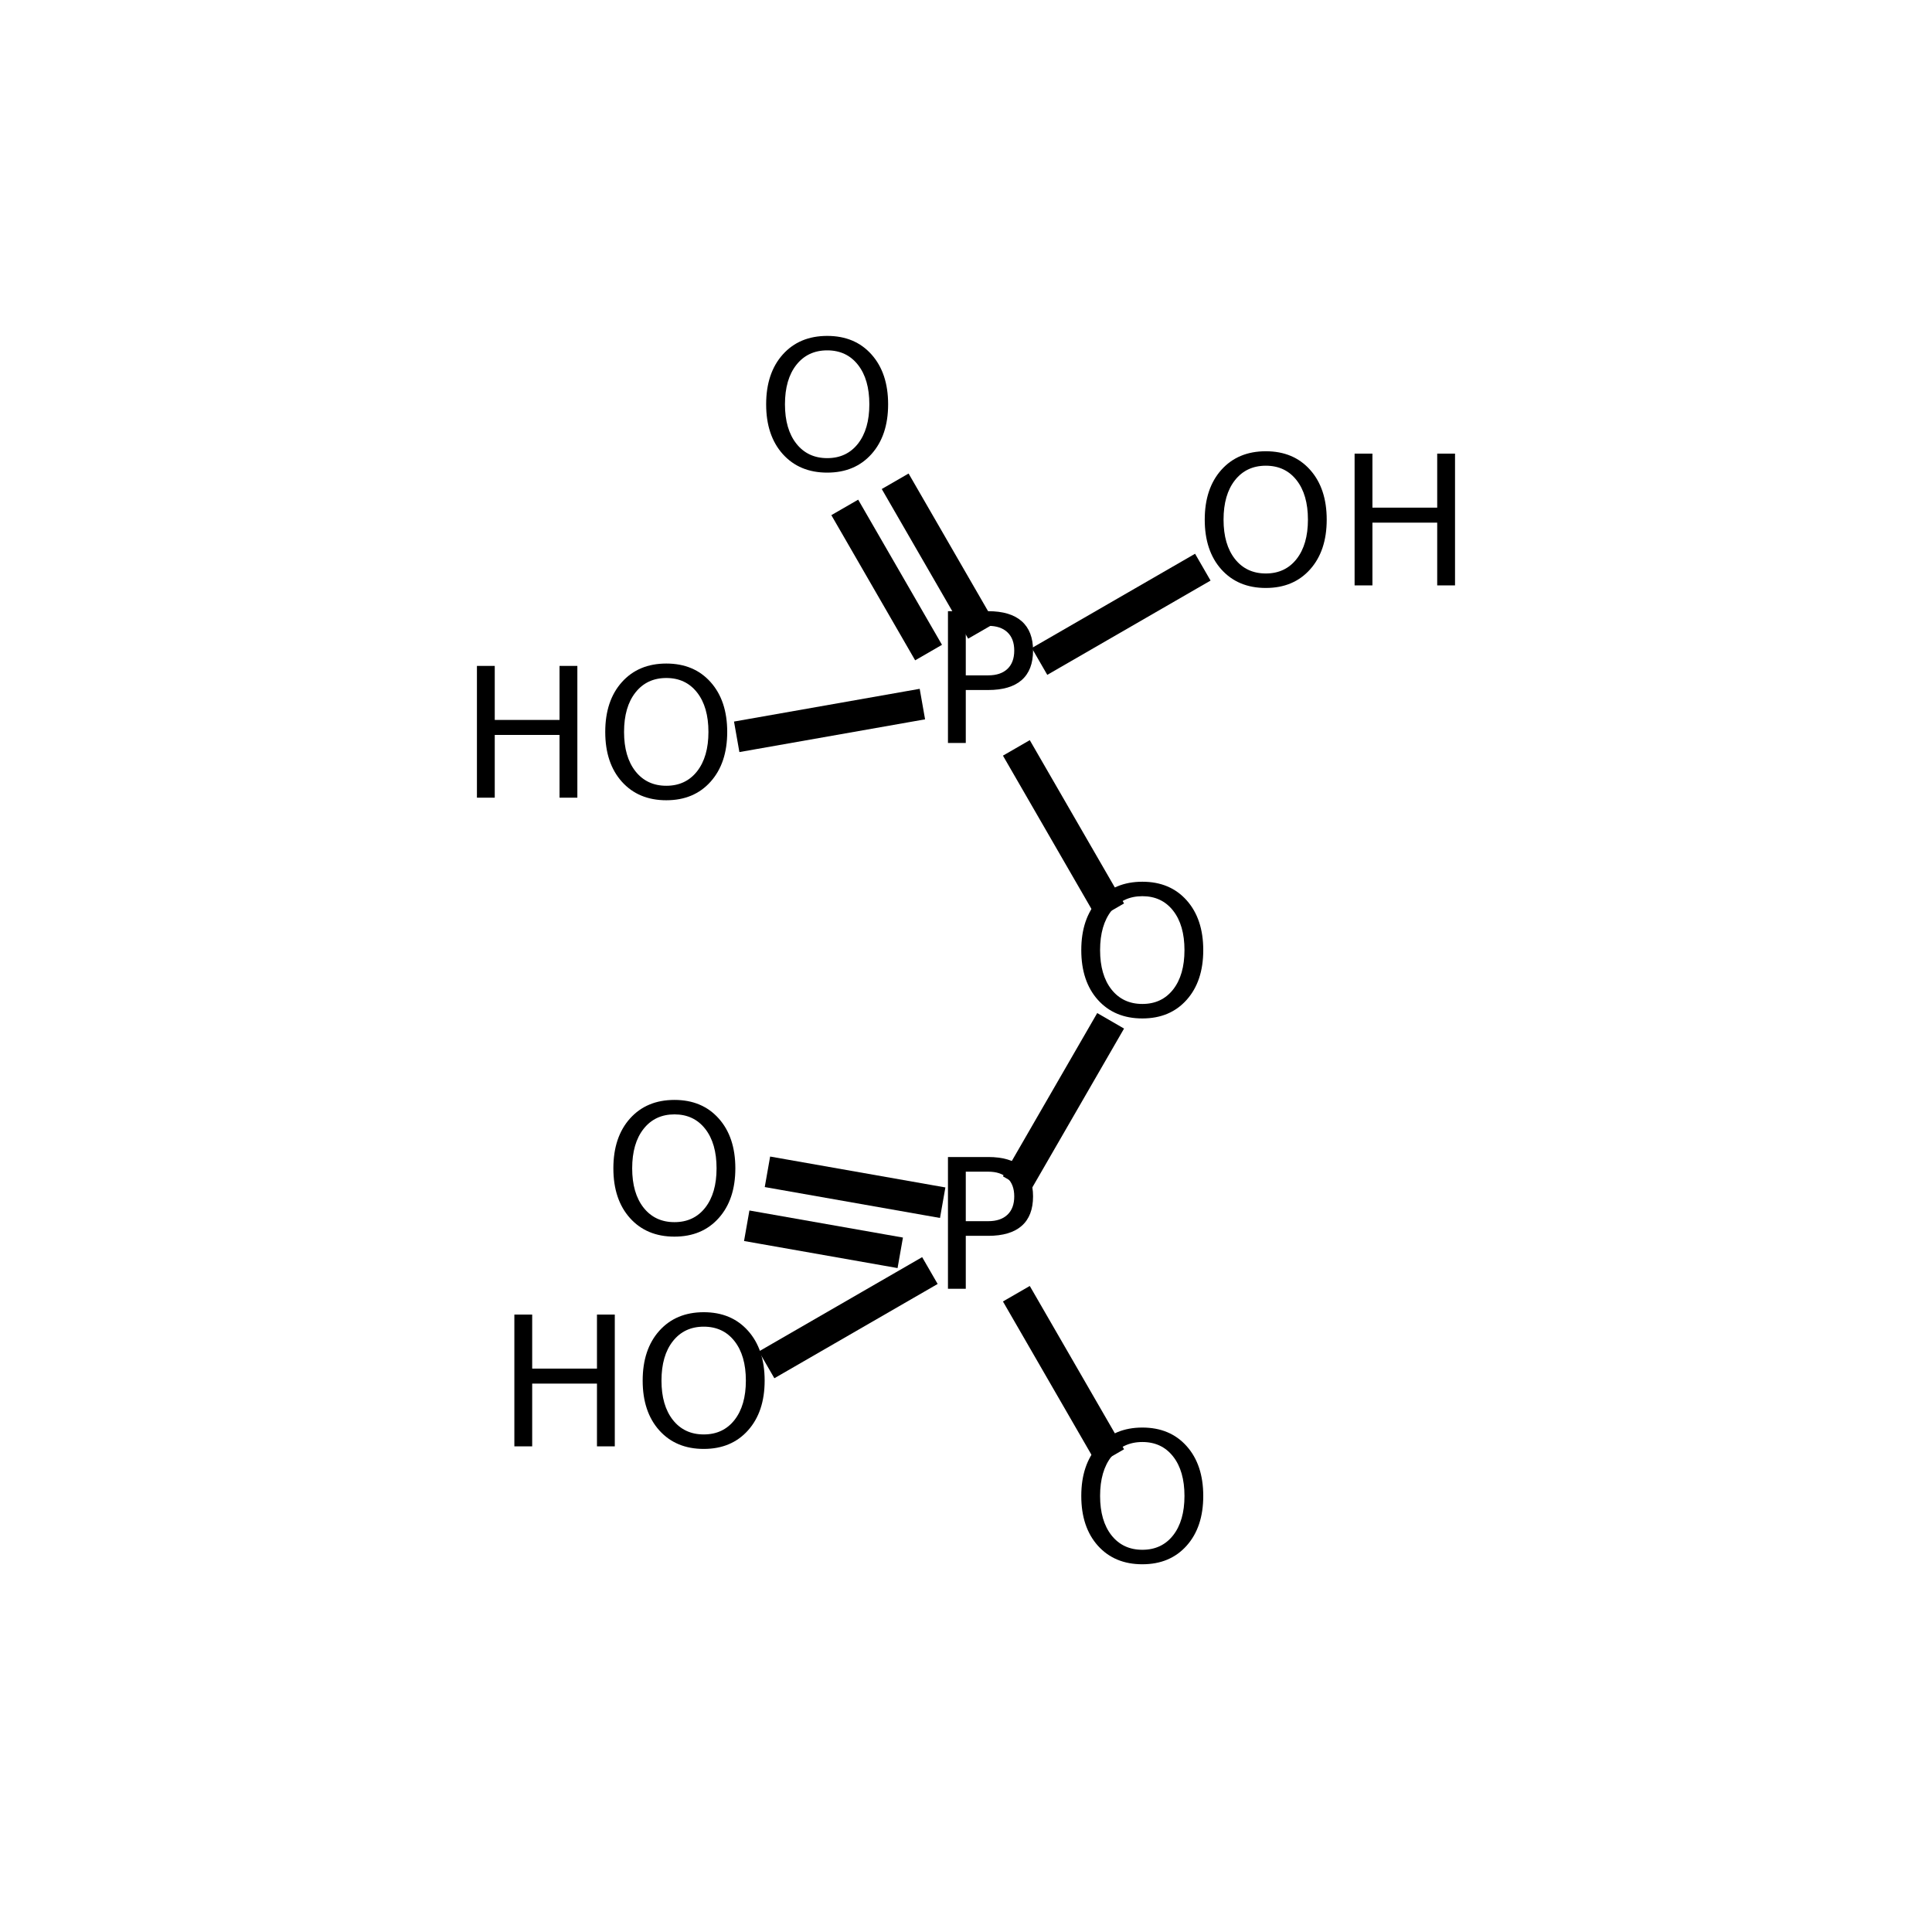
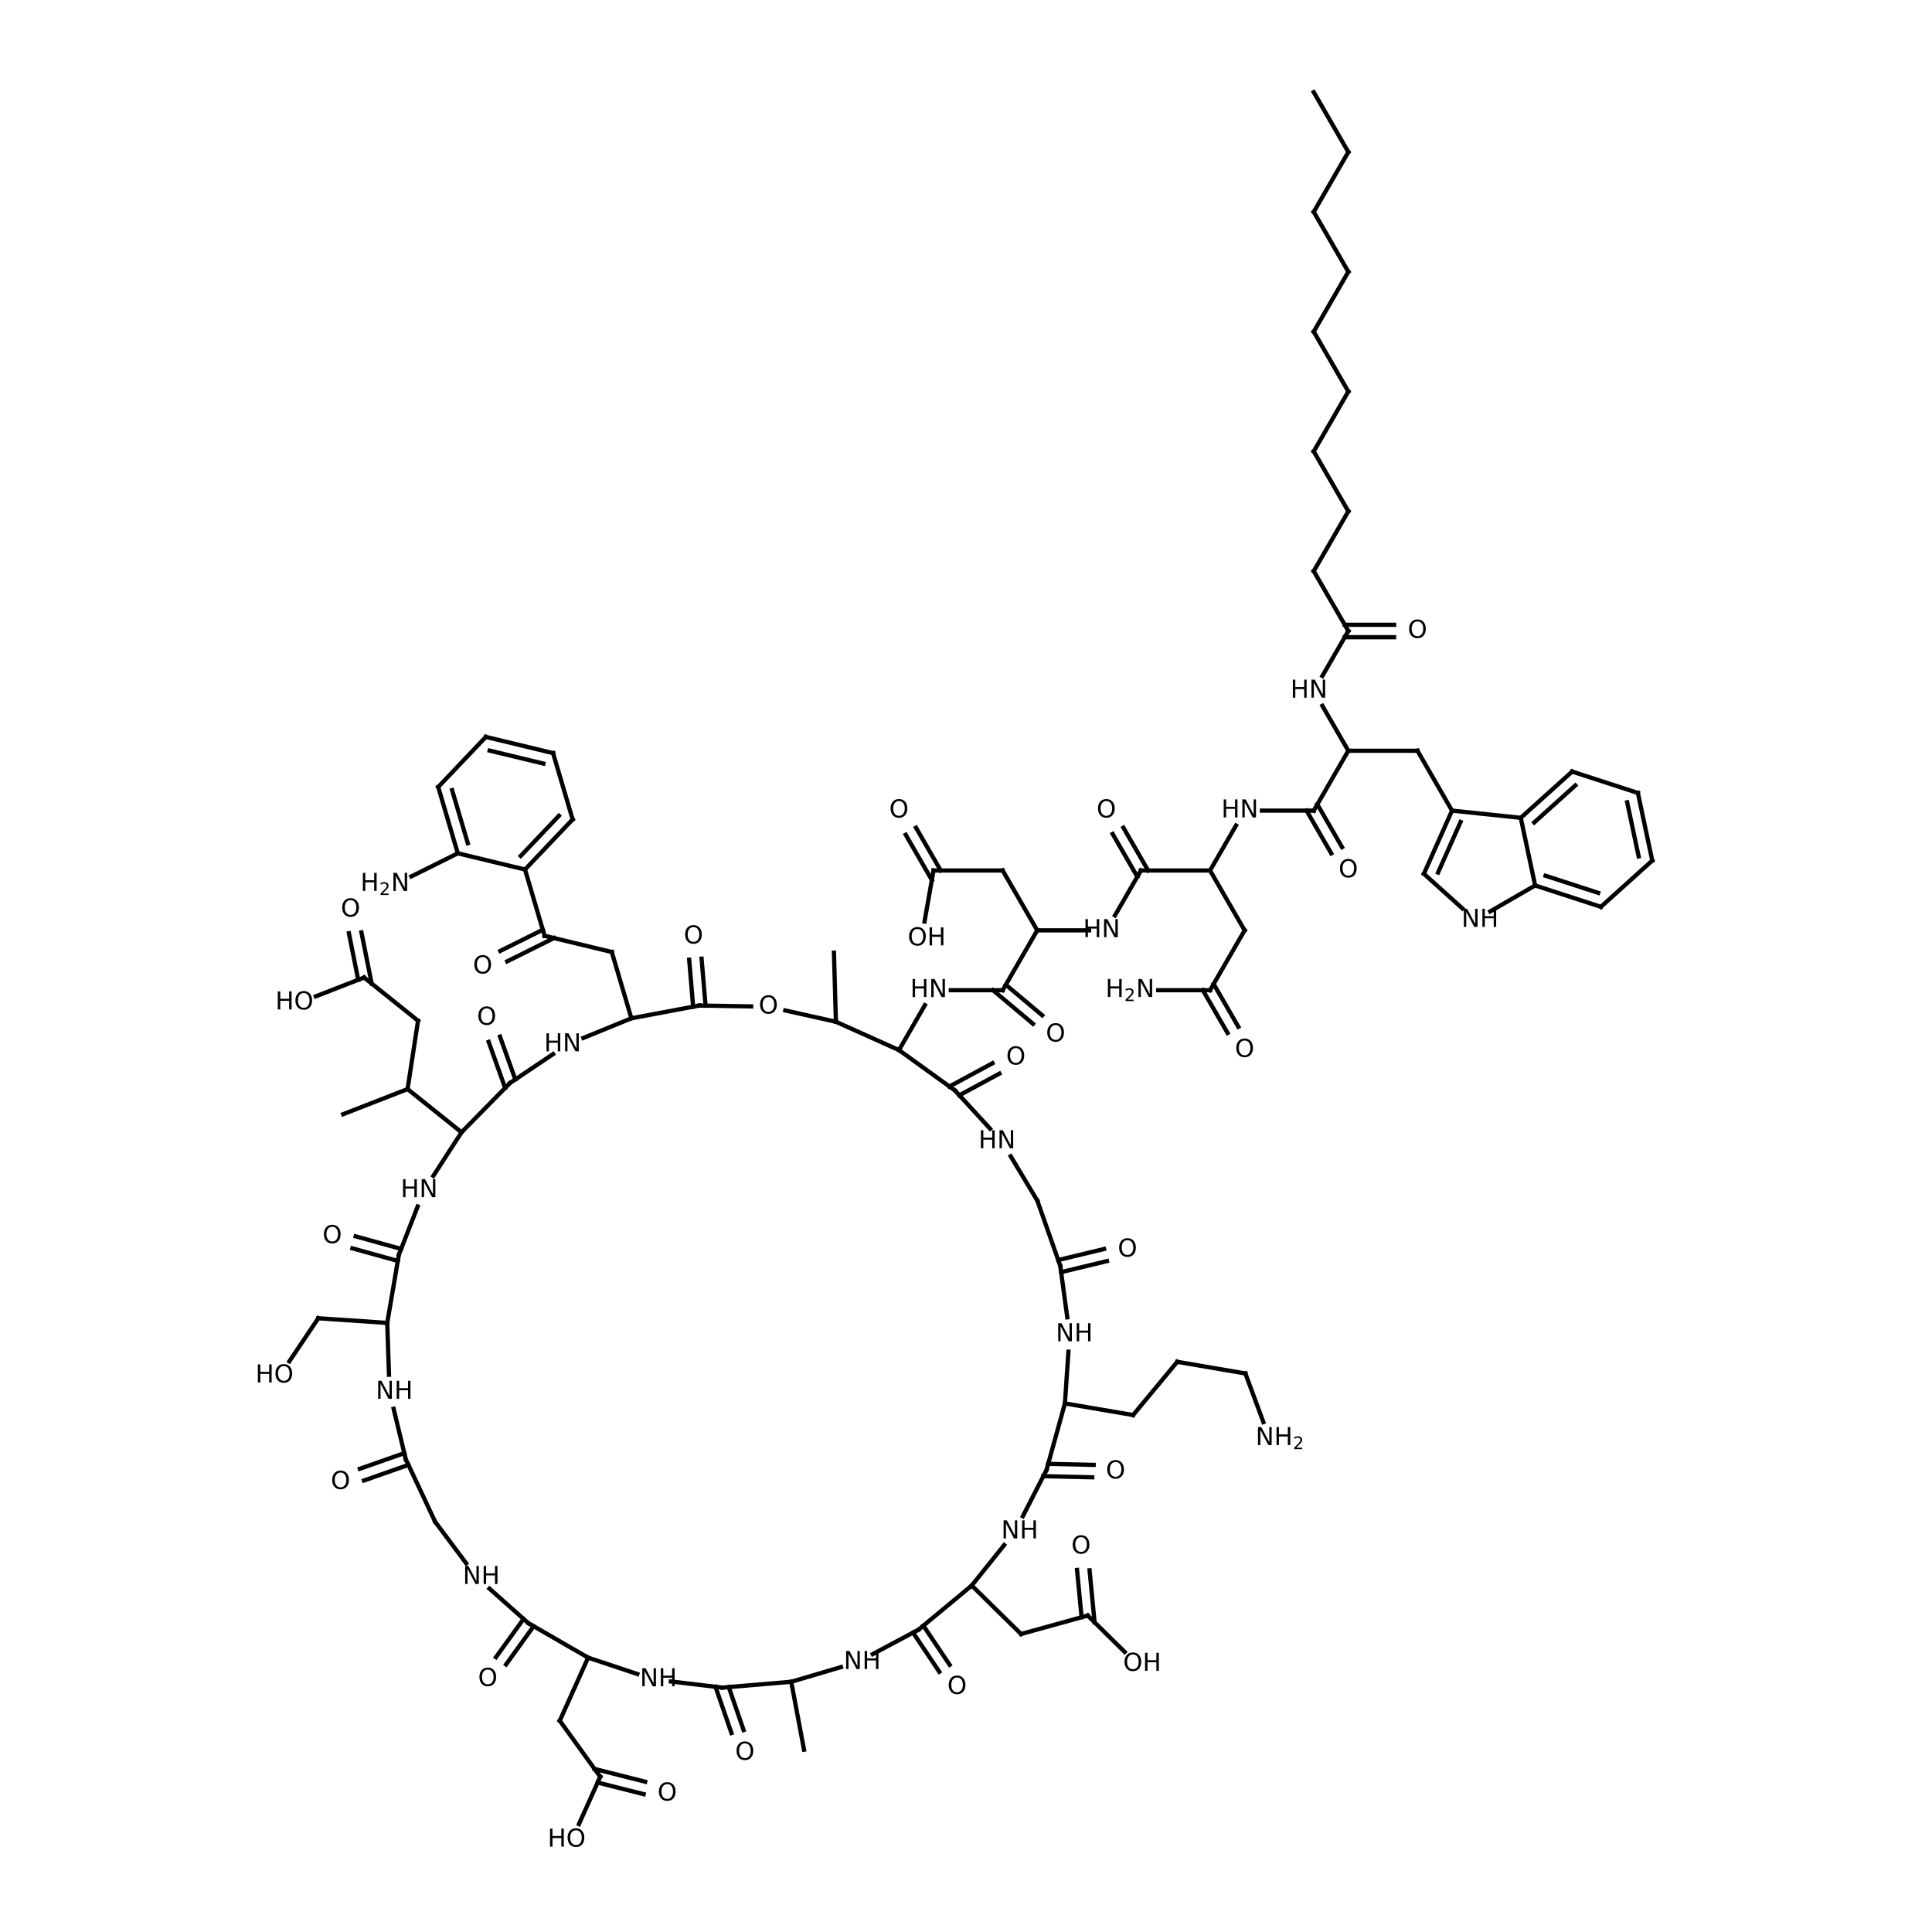
<svg xmlns="http://www.w3.org/2000/svg" xmlns:xlink="http://www.w3.org/1999/xlink" height="720pt" version="1.1" viewBox="0 0 720 720" width="720pt">
  <defs>
    <style type="text/css">
*{stroke-linecap:butt;stroke-linejoin:round;}
  </style>
  </defs>
  <g id="figure_1">
    <g id="patch_1">
      <path d="M 0 720  L 720 720  L 720 0  L 0 0  z " style="fill:#ffffff;" />
    </g>
    <g id="axes_1">
      <g id="line2d_1">
-         <path clip-path="url(#pc3834c547e)" d="M 381.655 487.133  L 411.015 537.986  " style="fill:none;stroke:#000000;stroke-linecap:square;stroke-width:11.547;" />
+         <path clip-path="url(#p58aaac315d)" d="M 489.596 34.351  L 502.478 56.663  " style="fill:none;stroke:#000000;stroke-linecap:square;stroke-width:1.582;" />
      </g>
      <g id="line2d_2">
-         <path clip-path="url(#pc3834c547e)" d="M 283.97 457.803  L 329.813 465.886  " style="fill:none;stroke:#000000;stroke-linecap:square;stroke-width:11.547;" />
+         <path clip-path="url(#p58aaac315d)" d="M 489.596 78.975  L 502.478 56.663  " style="fill:none;stroke:#000000;stroke-linecap:square;stroke-width:1.582;" />
      </g>
      <g id="line2d_3">
-         <path clip-path="url(#pc3834c547e)" d="M 291.69 437.699  L 345.629 447.21  " style="fill:none;stroke:#000000;stroke-linecap:square;stroke-width:11.547;" />
+         <path clip-path="url(#p58aaac315d)" d="M 489.596 78.975  L 502.478 101.286  " style="fill:none;stroke:#000000;stroke-linecap:square;stroke-width:1.582;" />
      </g>
      <g id="line2d_4">
-         <path clip-path="url(#pc3834c547e)" d="M 290.695 505.747  L 341.548 476.386  " style="fill:none;stroke:#000000;stroke-linecap:square;stroke-width:11.547;" />
+         <path clip-path="url(#p58aaac315d)" d="M 489.596 123.598  L 502.478 101.286  " style="fill:none;stroke:#000000;stroke-linecap:square;stroke-width:1.582;" />
      </g>
      <g id="line2d_5">
-         <path clip-path="url(#pc3834c547e)" d="M 381.655 436.28  L 411.015 385.427  " style="fill:none;stroke:#000000;stroke-linecap:square;stroke-width:11.547;" />
+         <path clip-path="url(#p58aaac315d)" d="M 489.596 123.598  L 502.478 145.91  " style="fill:none;stroke:#000000;stroke-linecap:square;stroke-width:1.582;" />
      </g>
      <g id="line2d_6">
-         <path clip-path="url(#pc3834c547e)" d="M 381.655 283.72  L 411.015 334.573  " style="fill:none;stroke:#000000;stroke-linecap:square;stroke-width:11.547;" />
+         <path clip-path="url(#p58aaac315d)" d="M 489.596 168.221  L 502.478 145.91  " style="fill:none;stroke:#000000;stroke-linecap:square;stroke-width:1.582;" />
      </g>
      <g id="line2d_7">
-         <path clip-path="url(#pc3834c547e)" d="M 317.704 194.094  L 343.167 238.196  " style="fill:none;stroke:#000000;stroke-linecap:square;stroke-width:11.547;" />
+         <path clip-path="url(#p58aaac315d)" d="M 489.596 168.221  L 502.478 190.533  " style="fill:none;stroke:#000000;stroke-linecap:square;stroke-width:1.582;" />
      </g>
      <g id="line2d_8">
-         <path clip-path="url(#pc3834c547e)" d="M 336.492 184.357  L 362.916 230.125  " style="fill:none;stroke:#000000;stroke-linecap:square;stroke-width:11.547;" />
+         <path clip-path="url(#p58aaac315d)" d="M 489.596 212.845  L 502.478 190.533  " style="fill:none;stroke:#000000;stroke-linecap:square;stroke-width:1.582;" />
      </g>
      <g id="line2d_9">
-         <path clip-path="url(#pc3834c547e)" d="M 280.233 273.589  L 338.061 263.392  " style="fill:none;stroke:#000000;stroke-linecap:square;stroke-width:11.547;" />
+         <path clip-path="url(#p58aaac315d)" d="M 489.596 212.845  L 502.478 235.156  " style="fill:none;stroke:#000000;stroke-linecap:square;stroke-width:1.582;" />
      </g>
      <g id="line2d_10">
-         <path clip-path="url(#pc3834c547e)" d="M 392.402 243.614  L 443.255 214.253  " style="fill:none;stroke:#000000;stroke-linecap:square;stroke-width:11.547;" />
+         <path clip-path="url(#p58aaac315d)" d="M 501.139 237.475  L 519.534 237.475  " style="fill:none;stroke:#000000;stroke-linecap:square;stroke-width:1.582;" />
+       </g>
+       <g id="line2d_11">
+         <path clip-path="url(#p58aaac315d)" d="M 501.139 232.838  L 519.534 232.838  " style="fill:none;stroke:#000000;stroke-linecap:square;stroke-width:1.582;" />
+       </g>
+       <g id="line2d_12">
+         <path clip-path="url(#p58aaac315d)" d="M 492.817 251.89  L 502.478 235.156  " style="fill:none;stroke:#000000;stroke-linecap:square;stroke-width:1.582;" />
+       </g>
+       <g id="line2d_13">
+         <path clip-path="url(#p58aaac315d)" d="M 492.817 263.046  L 502.478 279.78  " style="fill:none;stroke:#000000;stroke-linecap:square;stroke-width:1.582;" />
+       </g>
+       <g id="line2d_14">
+         <path clip-path="url(#p58aaac315d)" d="M 502.478 279.78  L 528.241 279.78  " style="fill:none;stroke:#000000;stroke-linecap:square;stroke-width:1.582;" />
+       </g>
+       <g id="line2d_15">
+         <path clip-path="url(#p58aaac315d)" d="M 528.241 279.78  L 541.123 302.092  " style="fill:none;stroke:#000000;stroke-linecap:square;stroke-width:1.582;" />
+       </g>
+       <g id="line2d_16">
+         <path clip-path="url(#p58aaac315d)" d="M 530.644 325.628  L 541.123 302.092  " style="fill:none;stroke:#000000;stroke-linecap:square;stroke-width:1.582;" />
+       </g>
+       <g id="line2d_17">
+         <path clip-path="url(#p58aaac315d)" d="M 535.928 325.16  L 544.312 306.331  " style="fill:none;stroke:#000000;stroke-linecap:square;stroke-width:1.582;" />
+       </g>
+       <g id="line2d_18">
+         <path clip-path="url(#p58aaac315d)" d="M 530.644 325.628  L 545.004 338.557  " style="fill:none;stroke:#000000;stroke-linecap:square;stroke-width:1.582;" />
+       </g>
+       <g id="line2d_19">
+         <path clip-path="url(#p58aaac315d)" d="M 555.368 339.646  L 572.102 329.985  " style="fill:none;stroke:#000000;stroke-linecap:square;stroke-width:1.582;" />
+       </g>
+       <g id="line2d_20">
+         <path clip-path="url(#p58aaac315d)" d="M 572.102 329.985  L 596.604 337.946  " style="fill:none;stroke:#000000;stroke-linecap:square;stroke-width:1.582;" />
+       </g>
+       <g id="line2d_21">
+         <path clip-path="url(#p58aaac315d)" d="M 575.985 326.371  L 595.587 332.74  " style="fill:none;stroke:#000000;stroke-linecap:square;stroke-width:1.582;" />
+       </g>
+       <g id="line2d_22">
+         <path clip-path="url(#p58aaac315d)" d="M 596.604 337.946  L 615.75 320.707  " style="fill:none;stroke:#000000;stroke-linecap:square;stroke-width:1.582;" />
+       </g>
+       <g id="line2d_23">
+         <path clip-path="url(#p58aaac315d)" d="M 610.393 295.507  L 615.75 320.707  " style="fill:none;stroke:#000000;stroke-linecap:square;stroke-width:1.582;" />
+       </g>
+       <g id="line2d_24">
+         <path clip-path="url(#p58aaac315d)" d="M 606.393 298.991  L 610.678 319.151  " style="fill:none;stroke:#000000;stroke-linecap:square;stroke-width:1.582;" />
+       </g>
+       <g id="line2d_25">
+         <path clip-path="url(#p58aaac315d)" d="M 585.891 287.546  L 610.393 295.507  " style="fill:none;stroke:#000000;stroke-linecap:square;stroke-width:1.582;" />
+       </g>
+       <g id="line2d_26">
+         <path clip-path="url(#p58aaac315d)" d="M 566.745 304.785  L 585.891 287.546  " style="fill:none;stroke:#000000;stroke-linecap:square;stroke-width:1.582;" />
+       </g>
+       <g id="line2d_27">
+         <path clip-path="url(#p58aaac315d)" d="M 571.763 306.507  L 587.08 292.716  " style="fill:none;stroke:#000000;stroke-linecap:square;stroke-width:1.582;" />
+       </g>
+       <g id="line2d_28">
+         <path clip-path="url(#p58aaac315d)" d="M 566.745 304.785  L 572.102 329.985  " style="fill:none;stroke:#000000;stroke-linecap:square;stroke-width:1.582;" />
+       </g>
+       <g id="line2d_29">
+         <path clip-path="url(#p58aaac315d)" d="M 541.123 302.092  L 566.745 304.785  " style="fill:none;stroke:#000000;stroke-linecap:square;stroke-width:1.582;" />
+       </g>
+       <g id="line2d_30">
+         <path clip-path="url(#p58aaac315d)" d="M 489.596 302.092  L 502.478 279.78  " style="fill:none;stroke:#000000;stroke-linecap:square;stroke-width:1.582;" />
+       </g>
+       <g id="line2d_31">
+         <path clip-path="url(#p58aaac315d)" d="M 486.919 302.092  L 496.116 318.022  " style="fill:none;stroke:#000000;stroke-linecap:square;stroke-width:1.582;" />
+       </g>
+       <g id="line2d_32">
+         <path clip-path="url(#p58aaac315d)" d="M 490.935 299.773  L 500.132 315.703  " style="fill:none;stroke:#000000;stroke-linecap:square;stroke-width:1.582;" />
+       </g>
+       <g id="line2d_33">
+         <path clip-path="url(#p58aaac315d)" d="M 470.274 302.092  L 489.596 302.092  " style="fill:none;stroke:#000000;stroke-linecap:square;stroke-width:1.582;" />
+       </g>
+       <g id="line2d_34">
+         <path clip-path="url(#p58aaac315d)" d="M 450.951 324.403  L 460.613 307.67  " style="fill:none;stroke:#000000;stroke-linecap:square;stroke-width:1.582;" />
+       </g>
+       <g id="line2d_35">
+         <path clip-path="url(#p58aaac315d)" d="M 450.951 324.403  L 463.833 346.715  " style="fill:none;stroke:#000000;stroke-linecap:square;stroke-width:1.582;" />
+       </g>
+       <g id="line2d_36">
+         <path clip-path="url(#p58aaac315d)" d="M 450.951 369.027  L 463.833 346.715  " style="fill:none;stroke:#000000;stroke-linecap:square;stroke-width:1.582;" />
+       </g>
+       <g id="line2d_37">
+         <path clip-path="url(#p58aaac315d)" d="M 452.29 366.708  L 461.487 382.638  " style="fill:none;stroke:#000000;stroke-linecap:square;stroke-width:1.582;" />
+       </g>
+       <g id="line2d_38">
+         <path clip-path="url(#p58aaac315d)" d="M 448.274 369.027  L 457.471 384.957  " style="fill:none;stroke:#000000;stroke-linecap:square;stroke-width:1.582;" />
+       </g>
+       <g id="line2d_39">
+         <path clip-path="url(#p58aaac315d)" d="M 431.629 369.027  L 450.951 369.027  " style="fill:none;stroke:#000000;stroke-linecap:square;stroke-width:1.582;" />
+       </g>
+       <g id="line2d_40">
+         <path clip-path="url(#p58aaac315d)" d="M 425.188 324.403  L 450.951 324.403  " style="fill:none;stroke:#000000;stroke-linecap:square;stroke-width:1.582;" />
+       </g>
+       <g id="line2d_41">
+         <path clip-path="url(#p58aaac315d)" d="M 414.652 310.792  L 423.849 326.722  " style="fill:none;stroke:#000000;stroke-linecap:square;stroke-width:1.582;" />
+       </g>
+       <g id="line2d_42">
+         <path clip-path="url(#p58aaac315d)" d="M 418.668 308.473  L 427.865 324.403  " style="fill:none;stroke:#000000;stroke-linecap:square;stroke-width:1.582;" />
+       </g>
+       <g id="line2d_43">
+         <path clip-path="url(#p58aaac315d)" d="M 415.527 341.137  L 425.188 324.403  " style="fill:none;stroke:#000000;stroke-linecap:square;stroke-width:1.582;" />
+       </g>
+       <g id="line2d_44">
+         <path clip-path="url(#p58aaac315d)" d="M 386.543 346.715  L 405.865 346.715  " style="fill:none;stroke:#000000;stroke-linecap:square;stroke-width:1.582;" />
+       </g>
+       <g id="line2d_45">
+         <path clip-path="url(#p58aaac315d)" d="M 373.661 324.403  L 386.543 346.715  " style="fill:none;stroke:#000000;stroke-linecap:square;stroke-width:1.582;" />
+       </g>
+       <g id="line2d_46">
+         <path clip-path="url(#p58aaac315d)" d="M 347.898 324.403  L 373.661 324.403  " style="fill:none;stroke:#000000;stroke-linecap:square;stroke-width:1.582;" />
+       </g>
+       <g id="line2d_47">
+         <path clip-path="url(#p58aaac315d)" d="M 341.378 308.473  L 350.575 324.403  " style="fill:none;stroke:#000000;stroke-linecap:square;stroke-width:1.582;" />
+       </g>
+       <g id="line2d_48">
+         <path clip-path="url(#p58aaac315d)" d="M 337.54 311.101  L 347.272 327.956  " style="fill:none;stroke:#000000;stroke-linecap:square;stroke-width:1.582;" />
+       </g>
+       <g id="line2d_49">
+         <path clip-path="url(#p58aaac315d)" d="M 344.543 343.432  L 347.898 324.403  " style="fill:none;stroke:#000000;stroke-linecap:square;stroke-width:1.582;" />
+       </g>
+       <g id="line2d_50">
+         <path clip-path="url(#p58aaac315d)" d="M 373.661 369.027  L 386.543 346.715  " style="fill:none;stroke:#000000;stroke-linecap:square;stroke-width:1.582;" />
+       </g>
+       <g id="line2d_51">
+         <path clip-path="url(#p58aaac315d)" d="M 374.839 366.988  L 388.395 378.363  " style="fill:none;stroke:#000000;stroke-linecap:square;stroke-width:1.582;" />
+       </g>
+       <g id="line2d_52">
+         <path clip-path="url(#p58aaac315d)" d="M 370.054 369.027  L 384.963 381.537  " style="fill:none;stroke:#000000;stroke-linecap:square;stroke-width:1.582;" />
+       </g>
+       <g id="line2d_53">
+         <path clip-path="url(#p58aaac315d)" d="M 354.339 369.027  L 373.661 369.027  " style="fill:none;stroke:#000000;stroke-linecap:square;stroke-width:1.582;" />
+       </g>
+       <g id="line2d_54">
+         <path clip-path="url(#p58aaac315d)" d="M 335.016 391.338  L 344.678 374.605  " style="fill:none;stroke:#000000;stroke-linecap:square;stroke-width:1.582;" />
+       </g>
+       <g id="line2d_55">
+         <path clip-path="url(#p58aaac315d)" d="M 311.516 380.78  L 335.016 391.338  " style="fill:none;stroke:#000000;stroke-linecap:square;stroke-width:1.582;" />
+       </g>
+       <g id="line2d_56">
+         <path clip-path="url(#p58aaac315d)" d="M 292.657 376.571  L 311.516 380.78  " style="fill:none;stroke:#000000;stroke-linecap:square;stroke-width:1.582;" />
+       </g>
+       <g id="line2d_57">
+         <path clip-path="url(#p58aaac315d)" d="M 260.611 374.733  L 279.931 375.06  " style="fill:none;stroke:#000000;stroke-linecap:square;stroke-width:1.582;" />
+       </g>
+       <g id="line2d_58">
+         <path clip-path="url(#p58aaac315d)" d="M 261.46 357.268  L 262.942 374.773  " style="fill:none;stroke:#000000;stroke-linecap:square;stroke-width:1.582;" />
+       </g>
+       <g id="line2d_59">
+         <path clip-path="url(#p58aaac315d)" d="M 256.839 357.659  L 258.321 375.164  " style="fill:none;stroke:#000000;stroke-linecap:square;stroke-width:1.582;" />
+       </g>
+       <g id="line2d_60">
+         <path clip-path="url(#p58aaac315d)" d="M 235.291 379.493  L 260.611 374.733  " style="fill:none;stroke:#000000;stroke-linecap:square;stroke-width:1.582;" />
+       </g>
+       <g id="line2d_61">
+         <path clip-path="url(#p58aaac315d)" d="M 217.409 386.811  L 235.291 379.493  " style="fill:none;stroke:#000000;stroke-linecap:square;stroke-width:1.582;" />
+       </g>
+       <g id="line2d_62">
+         <path clip-path="url(#p58aaac315d)" d="M 190.057 403.61  L 206.1 392.841  " style="fill:none;stroke:#000000;stroke-linecap:square;stroke-width:1.582;" />
+       </g>
+       <g id="line2d_63">
+         <path clip-path="url(#p58aaac315d)" d="M 186.335 386.316  L 192.042 402.277  " style="fill:none;stroke:#000000;stroke-linecap:square;stroke-width:1.582;" />
+       </g>
+       <g id="line2d_64">
+         <path clip-path="url(#p58aaac315d)" d="M 182.112 388.28  L 188.251 405.446  " style="fill:none;stroke:#000000;stroke-linecap:square;stroke-width:1.582;" />
+       </g>
+       <g id="line2d_65">
+         <path clip-path="url(#p58aaac315d)" d="M 171.994 421.98  L 190.057 403.61  " style="fill:none;stroke:#000000;stroke-linecap:square;stroke-width:1.582;" />
+       </g>
+       <g id="line2d_66">
+         <path clip-path="url(#p58aaac315d)" d="M 161.497 438.203  L 171.994 421.98  " style="fill:none;stroke:#000000;stroke-linecap:square;stroke-width:1.582;" />
+       </g>
+       <g id="line2d_67">
+         <path clip-path="url(#p58aaac315d)" d="M 148.644 467.616  L 155.66 449.612  " style="fill:none;stroke:#000000;stroke-linecap:square;stroke-width:1.582;" />
+       </g>
+       <g id="line2d_68">
+         <path clip-path="url(#p58aaac315d)" d="M 131.323 465.224  L 148.252 469.913  " style="fill:none;stroke:#000000;stroke-linecap:square;stroke-width:1.582;" />
+       </g>
+       <g id="line2d_69">
+         <path clip-path="url(#p58aaac315d)" d="M 132.561 460.755  L 149.49 465.444  " style="fill:none;stroke:#000000;stroke-linecap:square;stroke-width:1.582;" />
+       </g>
+       <g id="line2d_70">
+         <path clip-path="url(#p58aaac315d)" d="M 144.313 493.013  L 148.644 467.616  " style="fill:none;stroke:#000000;stroke-linecap:square;stroke-width:1.582;" />
+       </g>
+       <g id="line2d_71">
+         <path clip-path="url(#p58aaac315d)" d="M 144.313 493.013  L 144.966 512.324  " style="fill:none;stroke:#000000;stroke-linecap:square;stroke-width:1.582;" />
+       </g>
+       <g id="line2d_72">
+         <path clip-path="url(#p58aaac315d)" d="M 146.692 525.023  L 151.219 543.808  " style="fill:none;stroke:#000000;stroke-linecap:square;stroke-width:1.582;" />
+       </g>
+       <g id="line2d_73">
+         <path clip-path="url(#p58aaac315d)" d="M 134.098 547.364  L 150.673 541.542  " style="fill:none;stroke:#000000;stroke-linecap:square;stroke-width:1.582;" />
+       </g>
+       <g id="line2d_74">
+         <path clip-path="url(#p58aaac315d)" d="M 135.635 551.739  L 152.21 545.917  " style="fill:none;stroke:#000000;stroke-linecap:square;stroke-width:1.582;" />
+       </g>
+       <g id="line2d_75">
+         <path clip-path="url(#p58aaac315d)" d="M 151.219 543.808  L 162.172 567.127  " style="fill:none;stroke:#000000;stroke-linecap:square;stroke-width:1.582;" />
+       </g>
+       <g id="line2d_76">
+         <path clip-path="url(#p58aaac315d)" d="M 162.172 567.127  L 173.74 582.604  " style="fill:none;stroke:#000000;stroke-linecap:square;stroke-width:1.582;" />
+       </g>
+       <g id="line2d_77">
+         <path clip-path="url(#p58aaac315d)" d="M 182.412 592.04  L 196.858 604.872  " style="fill:none;stroke:#000000;stroke-linecap:square;stroke-width:1.582;" />
+       </g>
+       <g id="line2d_78">
+         <path clip-path="url(#p58aaac315d)" d="M 188.599 620.285  L 198.876 606.038  " style="fill:none;stroke:#000000;stroke-linecap:square;stroke-width:1.582;" />
+       </g>
+       <g id="line2d_79">
+         <path clip-path="url(#p58aaac315d)" d="M 184.838 617.571  L 195.115 603.325  " style="fill:none;stroke:#000000;stroke-linecap:square;stroke-width:1.582;" />
+       </g>
+       <g id="line2d_80">
+         <path clip-path="url(#p58aaac315d)" d="M 196.858 604.872  L 219.17 617.754  " style="fill:none;stroke:#000000;stroke-linecap:square;stroke-width:1.582;" />
+       </g>
+       <g id="line2d_81">
+         <path clip-path="url(#p58aaac315d)" d="M 219.17 617.754  L 237.506 623.849  " style="fill:none;stroke:#000000;stroke-linecap:square;stroke-width:1.582;" />
+       </g>
+       <g id="line2d_82">
+         <path clip-path="url(#p58aaac315d)" d="M 250.014 626.64  L 269.201 628.92  " style="fill:none;stroke:#000000;stroke-linecap:square;stroke-width:1.582;" />
+       </g>
+       <g id="line2d_83">
+         <path clip-path="url(#p58aaac315d)" d="M 271.584 628.718  L 277.112 644.742  " style="fill:none;stroke:#000000;stroke-linecap:square;stroke-width:1.582;" />
+       </g>
+       <g id="line2d_84">
+         <path clip-path="url(#p58aaac315d)" d="M 266.644 628.616  L 272.589 645.85  " style="fill:none;stroke:#000000;stroke-linecap:square;stroke-width:1.582;" />
+       </g>
+       <g id="line2d_85">
+         <path clip-path="url(#p58aaac315d)" d="M 269.201 628.92  L 294.873 626.746  " style="fill:none;stroke:#000000;stroke-linecap:square;stroke-width:1.582;" />
+       </g>
+       <g id="line2d_86">
+         <path clip-path="url(#p58aaac315d)" d="M 294.873 626.746  L 313.404 621.274  " style="fill:none;stroke:#000000;stroke-linecap:square;stroke-width:1.582;" />
+       </g>
+       <g id="line2d_87">
+         <path clip-path="url(#p58aaac315d)" d="M 325.265 616.42  L 342.315 607.329  " style="fill:none;stroke:#000000;stroke-linecap:square;stroke-width:1.582;" />
+       </g>
+       <g id="line2d_88">
+         <path clip-path="url(#p58aaac315d)" d="M 340.259 608.426  L 350.049 623.012  " style="fill:none;stroke:#000000;stroke-linecap:square;stroke-width:1.582;" />
+       </g>
+       <g id="line2d_89">
+         <path clip-path="url(#p58aaac315d)" d="M 344.109 605.841  L 353.9 620.427  " style="fill:none;stroke:#000000;stroke-linecap:square;stroke-width:1.582;" />
+       </g>
+       <g id="line2d_90">
+         <path clip-path="url(#p58aaac315d)" d="M 342.315 607.329  L 362.144 590.88  " style="fill:none;stroke:#000000;stroke-linecap:square;stroke-width:1.582;" />
+       </g>
+       <g id="line2d_91">
+         <path clip-path="url(#p58aaac315d)" d="M 362.144 590.88  L 374.228 575.803  " style="fill:none;stroke:#000000;stroke-linecap:square;stroke-width:1.582;" />
+       </g>
+       <g id="line2d_92">
+         <path clip-path="url(#p58aaac315d)" d="M 381.19 565.043  L 389.991 547.841  " style="fill:none;stroke:#000000;stroke-linecap:square;stroke-width:1.582;" />
+       </g>
+       <g id="line2d_93">
+         <path clip-path="url(#p58aaac315d)" d="M 390.629 545.536  L 407.576 545.918  " style="fill:none;stroke:#000000;stroke-linecap:square;stroke-width:1.582;" />
+       </g>
+       <g id="line2d_94">
+         <path clip-path="url(#p58aaac315d)" d="M 388.818 550.134  L 407.044 550.544  " style="fill:none;stroke:#000000;stroke-linecap:square;stroke-width:1.582;" />
+       </g>
+       <g id="line2d_95">
+         <path clip-path="url(#p58aaac315d)" d="M 389.991 547.841  L 396.869 523.013  " style="fill:none;stroke:#000000;stroke-linecap:square;stroke-width:1.582;" />
+       </g>
+       <g id="line2d_96">
+         <path clip-path="url(#p58aaac315d)" d="M 396.869 523.013  L 398.173 503.734  " style="fill:none;stroke:#000000;stroke-linecap:square;stroke-width:1.582;" />
+       </g>
+       <g id="line2d_97">
+         <path clip-path="url(#p58aaac315d)" d="M 395.138 471.78  L 397.741 490.926  " style="fill:none;stroke:#000000;stroke-linecap:square;stroke-width:1.582;" />
+       </g>
+       <g id="line2d_98">
+         <path clip-path="url(#p58aaac315d)" d="M 394.365 469.581  L 411.443 465.465  " style="fill:none;stroke:#000000;stroke-linecap:square;stroke-width:1.582;" />
+       </g>
+       <g id="line2d_99">
+         <path clip-path="url(#p58aaac315d)" d="M 395.452 474.089  L 412.53 469.974  " style="fill:none;stroke:#000000;stroke-linecap:square;stroke-width:1.582;" />
+       </g>
+       <g id="line2d_100">
+         <path clip-path="url(#p58aaac315d)" d="M 386.599 447.472  L 395.138 471.78  " style="fill:none;stroke:#000000;stroke-linecap:square;stroke-width:1.582;" />
+       </g>
+       <g id="line2d_101">
+         <path clip-path="url(#p58aaac315d)" d="M 376.657 430.904  L 386.599 447.472  " style="fill:none;stroke:#000000;stroke-linecap:square;stroke-width:1.582;" />
+       </g>
+       <g id="line2d_102">
+         <path clip-path="url(#p58aaac315d)" d="M 355.91 406.411  L 368.984 420.639  " style="fill:none;stroke:#000000;stroke-linecap:square;stroke-width:1.582;" />
+       </g>
+       <g id="line2d_103">
+         <path clip-path="url(#p58aaac315d)" d="M 335.016 391.338  L 355.91 406.411  " style="fill:none;stroke:#000000;stroke-linecap:square;stroke-width:1.582;" />
+       </g>
+       <g id="line2d_104">
+         <path clip-path="url(#p58aaac315d)" d="M 357.529 408.172  L 372.441 400.114  " style="fill:none;stroke:#000000;stroke-linecap:square;stroke-width:1.582;" />
+       </g>
+       <g id="line2d_105">
+         <path clip-path="url(#p58aaac315d)" d="M 353.822 404.904  L 369.86 396.237  " style="fill:none;stroke:#000000;stroke-linecap:square;stroke-width:1.582;" />
+       </g>
+       <g id="line2d_106">
+         <path clip-path="url(#p58aaac315d)" d="M 396.869 523.013  L 422.266 527.344  " style="fill:none;stroke:#000000;stroke-linecap:square;stroke-width:1.582;" />
+       </g>
+       <g id="line2d_107">
+         <path clip-path="url(#p58aaac315d)" d="M 422.266 527.344  L 438.715 507.515  " style="fill:none;stroke:#000000;stroke-linecap:square;stroke-width:1.582;" />
+       </g>
+       <g id="line2d_108">
+         <path clip-path="url(#p58aaac315d)" d="M 438.715 507.515  L 464.111 511.846  " style="fill:none;stroke:#000000;stroke-linecap:square;stroke-width:1.582;" />
+       </g>
+       <g id="line2d_109">
+         <path clip-path="url(#p58aaac315d)" d="M 464.111 511.846  L 470.822 529.965  " style="fill:none;stroke:#000000;stroke-linecap:square;stroke-width:1.582;" />
+       </g>
+       <g id="line2d_110">
+         <path clip-path="url(#p58aaac315d)" d="M 362.144 590.88  L 380.515 608.943  " style="fill:none;stroke:#000000;stroke-linecap:square;stroke-width:1.582;" />
+       </g>
+       <g id="line2d_111">
+         <path clip-path="url(#p58aaac315d)" d="M 380.515 608.943  L 405.343 602.065  " style="fill:none;stroke:#000000;stroke-linecap:square;stroke-width:1.582;" />
+       </g>
+       <g id="line2d_112">
+         <path clip-path="url(#p58aaac315d)" d="M 401.383 585.078  L 403.074 602.694  " style="fill:none;stroke:#000000;stroke-linecap:square;stroke-width:1.582;" />
+       </g>
+       <g id="line2d_113">
+         <path clip-path="url(#p58aaac315d)" d="M 406.055 585.221  L 407.915 604.594  " style="fill:none;stroke:#000000;stroke-linecap:square;stroke-width:1.582;" />
+       </g>
+       <g id="line2d_114">
+         <path clip-path="url(#p58aaac315d)" d="M 405.343 602.065  L 419.121 615.613  " style="fill:none;stroke:#000000;stroke-linecap:square;stroke-width:1.582;" />
+       </g>
+       <g id="line2d_115">
+         <path clip-path="url(#p58aaac315d)" d="M 294.873 626.746  L 299.632 652.066  " style="fill:none;stroke:#000000;stroke-linecap:square;stroke-width:1.582;" />
+       </g>
+       <g id="line2d_116">
+         <path clip-path="url(#p58aaac315d)" d="M 208.611 641.254  L 219.17 617.754  " style="fill:none;stroke:#000000;stroke-linecap:square;stroke-width:1.582;" />
+       </g>
+       <g id="line2d_117">
+         <path clip-path="url(#p58aaac315d)" d="M 208.611 641.254  L 223.684 662.148  " style="fill:none;stroke:#000000;stroke-linecap:square;stroke-width:1.582;" />
+       </g>
+       <g id="line2d_118">
+         <path clip-path="url(#p58aaac315d)" d="M 222.719 664.296  L 239.876 668.635  " style="fill:none;stroke:#000000;stroke-linecap:square;stroke-width:1.582;" />
+       </g>
+       <g id="line2d_119">
+         <path clip-path="url(#p58aaac315d)" d="M 221.574 659.223  L 240.442 663.995  " style="fill:none;stroke:#000000;stroke-linecap:square;stroke-width:1.582;" />
+       </g>
+       <g id="line2d_120">
+         <path clip-path="url(#p58aaac315d)" d="M 215.765 679.774  L 223.684 662.148  " style="fill:none;stroke:#000000;stroke-linecap:square;stroke-width:1.582;" />
+       </g>
+       <g id="line2d_121">
+         <path clip-path="url(#p58aaac315d)" d="M 118.609 491.273  L 144.313 493.013  " style="fill:none;stroke:#000000;stroke-linecap:square;stroke-width:1.582;" />
+       </g>
+       <g id="line2d_122">
+         <path clip-path="url(#p58aaac315d)" d="M 107.84 507.317  L 118.609 491.273  " style="fill:none;stroke:#000000;stroke-linecap:square;stroke-width:1.582;" />
+       </g>
+       <g id="line2d_123">
+         <path clip-path="url(#p58aaac315d)" d="M 151.89 405.869  L 171.994 421.98  " style="fill:none;stroke:#000000;stroke-linecap:square;stroke-width:1.582;" />
+       </g>
+       <g id="line2d_124">
+         <path clip-path="url(#p58aaac315d)" d="M 127.885 415.223  L 151.89 405.869  " style="fill:none;stroke:#000000;stroke-linecap:square;stroke-width:1.582;" />
+       </g>
+       <g id="line2d_125">
+         <path clip-path="url(#p58aaac315d)" d="M 151.89 405.869  L 155.791 380.402  " style="fill:none;stroke:#000000;stroke-linecap:square;stroke-width:1.582;" />
+       </g>
+       <g id="line2d_126">
+         <path clip-path="url(#p58aaac315d)" d="M 135.687 364.291  L 155.791 380.402  " style="fill:none;stroke:#000000;stroke-linecap:square;stroke-width:1.582;" />
+       </g>
+       <g id="line2d_127">
+         <path clip-path="url(#p58aaac315d)" d="M 130.029 347.791  L 133.494 365.145  " style="fill:none;stroke:#000000;stroke-linecap:square;stroke-width:1.582;" />
+       </g>
+       <g id="line2d_128">
+         <path clip-path="url(#p58aaac315d)" d="M 134.692 347.46  L 138.502 366.546  " style="fill:none;stroke:#000000;stroke-linecap:square;stroke-width:1.582;" />
+       </g>
+       <g id="line2d_129">
+         <path clip-path="url(#p58aaac315d)" d="M 117.684 371.306  L 135.687 364.291  " style="fill:none;stroke:#000000;stroke-linecap:square;stroke-width:1.582;" />
+       </g>
+       <g id="line2d_130">
+         <path clip-path="url(#p58aaac315d)" d="M 227.995 354.784  L 235.291 379.493  " style="fill:none;stroke:#000000;stroke-linecap:square;stroke-width:1.582;" />
+       </g>
+       <g id="line2d_131">
+         <path clip-path="url(#p58aaac315d)" d="M 202.949 348.748  L 227.995 354.784  " style="fill:none;stroke:#000000;stroke-linecap:square;stroke-width:1.582;" />
+       </g>
+       <g id="line2d_132">
+         <path clip-path="url(#p58aaac315d)" d="M 186.438 354.373  L 202.282 346.49  " style="fill:none;stroke:#000000;stroke-linecap:square;stroke-width:1.582;" />
+       </g>
+       <g id="line2d_133">
+         <path clip-path="url(#p58aaac315d)" d="M 189.03 358.263  L 206.456 349.594  " style="fill:none;stroke:#000000;stroke-linecap:square;stroke-width:1.582;" />
+       </g>
+       <g id="line2d_134">
+         <path clip-path="url(#p58aaac315d)" d="M 195.652 324.04  L 202.949 348.748  " style="fill:none;stroke:#000000;stroke-linecap:square;stroke-width:1.582;" />
+       </g>
+       <g id="line2d_135">
+         <path clip-path="url(#p58aaac315d)" d="M 195.652 324.04  L 213.402 305.367  " style="fill:none;stroke:#000000;stroke-linecap:square;stroke-width:1.582;" />
+       </g>
+       <g id="line2d_136">
+         <path clip-path="url(#p58aaac315d)" d="M 194.066 318.978  L 208.266 304.039  " style="fill:none;stroke:#000000;stroke-linecap:square;stroke-width:1.582;" />
+       </g>
+       <g id="line2d_137">
+         <path clip-path="url(#p58aaac315d)" d="M 206.106 280.658  L 213.402 305.367  " style="fill:none;stroke:#000000;stroke-linecap:square;stroke-width:1.582;" />
+       </g>
+       <g id="line2d_138">
+         <path clip-path="url(#p58aaac315d)" d="M 181.06 274.623  L 206.106 280.658  " style="fill:none;stroke:#000000;stroke-linecap:square;stroke-width:1.582;" />
+       </g>
+       <g id="line2d_139">
+         <path clip-path="url(#p58aaac315d)" d="M 182.478 279.735  L 202.515 284.563  " style="fill:none;stroke:#000000;stroke-linecap:square;stroke-width:1.582;" />
+       </g>
+       <g id="line2d_140">
+         <path clip-path="url(#p58aaac315d)" d="M 163.31 293.296  L 181.06 274.623  " style="fill:none;stroke:#000000;stroke-linecap:square;stroke-width:1.582;" />
+       </g>
+       <g id="line2d_141">
+         <path clip-path="url(#p58aaac315d)" d="M 163.31 293.296  L 170.606 318.004  " style="fill:none;stroke:#000000;stroke-linecap:square;stroke-width:1.582;" />
+       </g>
+       <g id="line2d_142">
+         <path clip-path="url(#p58aaac315d)" d="M 168.487 294.453  L 174.324 314.22  " style="fill:none;stroke:#000000;stroke-linecap:square;stroke-width:1.582;" />
+       </g>
+       <g id="line2d_143">
+         <path clip-path="url(#p58aaac315d)" d="M 170.606 318.004  L 195.652 324.04  " style="fill:none;stroke:#000000;stroke-linecap:square;stroke-width:1.582;" />
+       </g>
+       <g id="line2d_144">
+         <path clip-path="url(#p58aaac315d)" d="M 153.306 326.611  L 170.606 318.004  " style="fill:none;stroke:#000000;stroke-linecap:square;stroke-width:1.582;" />
+       </g>
+       <g id="line2d_145">
+         <path clip-path="url(#p58aaac315d)" d="M 310.791 355.027  L 311.516 380.78  " style="fill:none;stroke:#000000;stroke-linecap:square;stroke-width:1.582;" />
      </g>
      <g id="text_1">
        <defs>
          <path d="M 39.406 66.219  Q 28.656 66.219 22.328 58.203  Q 16.016 50.203 16.016 36.375  Q 16.016 22.609 22.328 14.594  Q 28.656 6.594 39.406 6.594  Q 50.141 6.594 56.422 14.594  Q 62.703 22.609 62.703 36.375  Q 62.703 50.203 56.422 58.203  Q 50.141 66.219 39.406 66.219  z M 39.406 74.219  Q 54.734 74.219 63.906 63.938  Q 73.094 53.656 73.094 36.375  Q 73.094 19.141 63.906 8.859  Q 54.734 -1.422 39.406 -1.422  Q 24.031 -1.422 14.812 8.828  Q 5.609 19.094 5.609 36.375  Q 5.609 53.656 14.812 63.938  Q 24.031 74.219 39.406 74.219  z " id="DejaVuSans-79" />
        </defs>
-         <g transform="translate(399.1836 581.9992)scale(0.673575 -0.673575)">
+         <g transform="translate(524.6085 237.7034)scale(0.0923 -0.0923)">
          <use xlink:href="#DejaVuSans-79" />
        </g>
      </g>
      <g id="text_2">
        <defs>
-           <path d="M 19.672 64.797  L 19.672 37.406  L 32.078 37.406  Q 38.969 37.406 42.719 40.969  Q 46.484 44.531 46.484 51.125  Q 46.484 57.672 42.719 61.234  Q 38.969 64.797 32.078 64.797  z M 9.812 72.906  L 32.078 72.906  Q 44.344 72.906 50.609 67.359  Q 56.891 61.812 56.891 51.125  Q 56.891 40.328 50.609 34.812  Q 44.344 29.297 32.078 29.297  L 19.672 29.297  L 19.672 0  L 9.812 0  z " id="DejaVuSans-80" />
+           <path d="M 9.812 72.906  L 19.672 72.906  L 19.672 43.016  L 55.516 43.016  L 55.516 72.906  L 65.375 72.906  L 65.375 0  L 55.516 0  L 55.516 34.719  L 19.672 34.719  L 19.672 0  L 9.812 0  z " id="DejaVuSans-72" />
+           <path d="M 9.812 72.906  L 23.094 72.906  L 55.422 11.922  L 55.422 72.906  L 64.984 72.906  L 64.984 0  L 51.703 0  L 19.391 60.984  L 19.391 0  L 9.812 0  z " id="DejaVuSans-78" />
        </defs>
-         <g transform="translate(346.6677 480.2929)scale(0.673575 -0.673575)">
-           <use xlink:href="#DejaVuSans-80" />
+         <g transform="translate(480.9026 260.0151)scale(0.0923 -0.0923)">
+           <use xlink:href="#DejaVuSans-72" />
+           <use x="75.195" xlink:href="#DejaVuSans-78" />
        </g>
      </g>
      <g id="text_3">
-         <g transform="translate(224.8072 459.8995)scale(0.673575 -0.673575)">
-           <use xlink:href="#DejaVuSans-79" />
+         <g transform="translate(544.6373 345.4135)scale(0.0923 -0.0923)">
+           <use xlink:href="#DejaVuSans-78" />
+           <use x="74.805" xlink:href="#DejaVuSans-72" />
        </g>
      </g>
      <g id="text_4">
+         <g transform="translate(498.8451 326.9502)scale(0.0923 -0.0923)">
+           <use xlink:href="#DejaVuSans-79" />
+         </g>
+       </g>
+       <g id="text_5">
+         <g transform="translate(455.1393 304.6385)scale(0.0923 -0.0923)">
+           <use xlink:href="#DejaVuSans-72" />
+           <use x="75.195" xlink:href="#DejaVuSans-78" />
+         </g>
+       </g>
+       <g id="text_6">
+         <g transform="translate(460.2001 393.8853)scale(0.0923 -0.0923)">
+           <use xlink:href="#DejaVuSans-79" />
+         </g>
+       </g>
+       <g id="text_7">
        <defs>
-           <path d="M 9.812 72.906  L 19.672 72.906  L 19.672 43.016  L 55.516 43.016  L 55.516 72.906  L 65.375 72.906  L 65.375 0  L 55.516 0  L 55.516 34.719  L 19.672 34.719  L 19.672 0  L 9.812 0  z " id="DejaVuSans-72" />
+           <path d="M 19.188 8.297  L 53.609 8.297  L 53.609 0  L 7.328 0  L 7.328 8.297  Q 12.938 14.109 22.625 23.891  Q 32.328 33.688 34.812 36.531  Q 39.547 41.844 41.422 45.531  Q 43.312 49.219 43.312 52.781  Q 43.312 58.594 39.234 62.25  Q 35.156 65.922 28.609 65.922  Q 23.969 65.922 18.812 64.312  Q 13.672 62.703 7.812 59.422  L 7.812 69.391  Q 13.766 71.781 18.938 73  Q 24.125 74.219 28.422 74.219  Q 39.75 74.219 46.484 68.547  Q 53.219 62.891 53.219 53.422  Q 53.219 48.922 51.531 44.891  Q 49.859 40.875 45.406 35.406  Q 44.188 33.984 37.641 27.219  Q 31.109 20.453 19.188 8.297  z " id="DejaVuSans-50" />
        </defs>
-         <g transform="translate(185.0786 539.0131)scale(0.673575 -0.673575)">
+         <g transform="translate(411.973 371.5736)scale(0.0923 -0.0923)">
+           <use transform="translate(0 0.09375)" xlink:href="#DejaVuSans-72" />
+           <use transform="translate(76.15234 -16.3125)scale(0.7)" xlink:href="#DejaVuSans-50" />
+           <use transform="translate(123.4229 0.09375)" xlink:href="#DejaVuSans-78" />
+         </g>
+       </g>
+       <g id="text_8">
+         <g transform="translate(408.6734 304.6385)scale(0.0923 -0.0923)">
+           <use xlink:href="#DejaVuSans-79" />
+         </g>
+       </g>
+       <g id="text_9">
+         <g transform="translate(403.6126 349.2619)scale(0.0923 -0.0923)">
+           <use xlink:href="#DejaVuSans-72" />
+           <use x="75.195" xlink:href="#DejaVuSans-78" />
+         </g>
+       </g>
+       <g id="text_10">
+         <g transform="translate(331.3834 304.6385)scale(0.0923 -0.0923)">
+           <use xlink:href="#DejaVuSans-79" />
+         </g>
+       </g>
+       <g id="text_11">
+         <g transform="translate(338.2715 352.3221)scale(0.0923 -0.0923)">
+           <use xlink:href="#DejaVuSans-79" />
+           <use x="78.711" xlink:href="#DejaVuSans-72" />
+         </g>
+       </g>
+       <g id="text_12">
+         <g transform="translate(389.7643 388.134)scale(0.0923 -0.0923)">
+           <use xlink:href="#DejaVuSans-79" />
+         </g>
+       </g>
+       <g id="text_13">
+         <g transform="translate(339.2042 371.5736)scale(0.0923 -0.0923)">
+           <use xlink:href="#DejaVuSans-72" />
+           <use x="75.195" xlink:href="#DejaVuSans-78" />
+         </g>
+       </g>
+       <g id="text_14">
+         <g transform="translate(282.7382 377.7154)scale(0.0923 -0.0923)">
+           <use xlink:href="#DejaVuSans-79" />
+         </g>
+       </g>
+       <g id="text_15">
+         <g transform="translate(254.8054 351.6087)scale(0.0923 -0.0923)">
+           <use xlink:href="#DejaVuSans-79" />
+         </g>
+       </g>
+       <g id="text_16">
+         <g transform="translate(202.7541 391.798)scale(0.0923 -0.0923)">
+           <use xlink:href="#DejaVuSans-72" />
+           <use x="75.195" xlink:href="#DejaVuSans-78" />
+         </g>
+       </g>
+       <g id="text_17">
+         <g transform="translate(177.7486 381.8977)scale(0.0923 -0.0923)">
+           <use xlink:href="#DejaVuSans-79" />
+         </g>
+       </g>
+       <g id="text_18">
+         <g transform="translate(149.3048 446.1578)scale(0.0923 -0.0923)">
+           <use xlink:href="#DejaVuSans-72" />
+           <use x="75.195" xlink:href="#DejaVuSans-78" />
+         </g>
+       </g>
+       <g id="text_19">
+         <g transform="translate(120.1828 463.2849)scale(0.0923 -0.0923)">
+           <use xlink:href="#DejaVuSans-79" />
+         </g>
+       </g>
+       <g id="text_20">
+         <g transform="translate(140.0306 521.3082)scale(0.0923 -0.0923)">
+           <use xlink:href="#DejaVuSans-78" />
+           <use x="74.805" xlink:href="#DejaVuSans-72" />
+         </g>
+       </g>
+       <g id="text_21">
+         <g transform="translate(123.2786 554.8931)scale(0.0923 -0.0923)">
+           <use xlink:href="#DejaVuSans-79" />
+         </g>
+       </g>
+       <g id="text_22">
+         <g transform="translate(172.4434 590.3099)scale(0.0923 -0.0923)">
+           <use xlink:href="#DejaVuSans-78" />
+           <use x="74.805" xlink:href="#DejaVuSans-72" />
+         </g>
+       </g>
+       <g id="text_23">
+         <g transform="translate(178.1523 628.3132)scale(0.0923 -0.0923)">
+           <use xlink:href="#DejaVuSans-79" />
+         </g>
+       </g>
+       <g id="text_24">
+         <g transform="translate(238.4651 628.4275)scale(0.0923 -0.0923)">
+           <use xlink:href="#DejaVuSans-78" />
+           <use x="74.805" xlink:href="#DejaVuSans-72" />
+         </g>
+       </g>
+       <g id="text_25">
+         <g transform="translate(273.9698 655.8215)scale(0.0923 -0.0923)">
+           <use xlink:href="#DejaVuSans-79" />
+         </g>
+       </g>
+       <g id="text_26">
+         <g transform="translate(314.4286 621.997)scale(0.0923 -0.0923)">
+           <use xlink:href="#DejaVuSans-78" />
+           <use x="74.805" xlink:href="#DejaVuSans-72" />
+         </g>
+       </g>
+       <g id="text_27">
+         <g transform="translate(353.041 631.2674)scale(0.0923 -0.0923)">
+           <use xlink:href="#DejaVuSans-79" />
+         </g>
+       </g>
+       <g id="text_28">
+         <g transform="translate(373.1032 573.3235)scale(0.0923 -0.0923)">
+           <use xlink:href="#DejaVuSans-78" />
+           <use x="74.805" xlink:href="#DejaVuSans-72" />
+         </g>
+       </g>
+       <g id="text_29">
+         <g transform="translate(412.1149 550.9681)scale(0.0923 -0.0923)">
+           <use xlink:href="#DejaVuSans-79" />
+         </g>
+       </g>
+       <g id="text_30">
+         <g transform="translate(393.4555 499.8551)scale(0.0923 -0.0923)">
+           <use xlink:href="#DejaVuSans-78" />
+           <use x="74.805" xlink:href="#DejaVuSans-72" />
+         </g>
+       </g>
+       <g id="text_31">
+         <g transform="translate(416.5511 468.2911)scale(0.0923 -0.0923)">
+           <use xlink:href="#DejaVuSans-79" />
+         </g>
+       </g>
+       <g id="text_32">
+         <g transform="translate(364.6488 427.9284)scale(0.0923 -0.0923)">
+           <use xlink:href="#DejaVuSans-72" />
+           <use x="75.195" xlink:href="#DejaVuSans-78" />
+         </g>
+       </g>
+       <g id="text_33">
+         <g transform="translate(374.9429 396.7096)scale(0.0923 -0.0923)">
+           <use xlink:href="#DejaVuSans-79" />
+         </g>
+       </g>
+       <g id="text_34">
+         <g transform="translate(467.9064 538.5522)scale(0.0923 -0.0923)">
+           <use transform="translate(0 0.09375)" xlink:href="#DejaVuSans-78" />
+           <use transform="translate(74.80469 0.09375)" xlink:href="#DejaVuSans-72" />
+           <use transform="translate(150.957 -16.3125)scale(0.7)" xlink:href="#DejaVuSans-50" />
+         </g>
+       </g>
+       <g id="text_35">
+         <g transform="translate(399.2481 578.9668)scale(0.0923 -0.0923)">
+           <use xlink:href="#DejaVuSans-79" />
+         </g>
+       </g>
+       <g id="text_36">
+         <g transform="translate(418.561 622.6752)scale(0.0923 -0.0923)">
+           <use xlink:href="#DejaVuSans-79" />
+           <use x="78.711" xlink:href="#DejaVuSans-72" />
+         </g>
+       </g>
+       <g id="text_37">
+         <g transform="translate(245.0282 671.0124)scale(0.0923 -0.0923)">
+           <use xlink:href="#DejaVuSans-79" />
+         </g>
+       </g>
+       <g id="text_38">
+         <g transform="translate(204.0716 688.1958)scale(0.0923 -0.0923)">
          <use xlink:href="#DejaVuSans-72" />
          <use x="75.195" xlink:href="#DejaVuSans-79" />
        </g>
      </g>
-       <g id="text_5">
-         <g transform="translate(399.1836 378.5865)scale(0.673575 -0.673575)">
-           <use xlink:href="#DejaVuSans-79" />
-         </g>
-       </g>
-       <g id="text_6">
-         <g transform="translate(346.6677 276.8801)scale(0.673575 -0.673575)">
-           <use xlink:href="#DejaVuSans-80" />
-         </g>
-       </g>
-       <g id="text_7">
-         <g transform="translate(281.7432 175.1737)scale(0.673575 -0.673575)">
-           <use xlink:href="#DejaVuSans-79" />
-         </g>
-       </g>
-       <g id="text_8">
-         <g transform="translate(171.1288 297.2734)scale(0.673575 -0.673575)">
+       <g id="text_39">
+         <g transform="translate(95.19577 515.2115)scale(0.0923 -0.0923)">
          <use xlink:href="#DejaVuSans-72" />
          <use x="75.195" xlink:href="#DejaVuSans-79" />
        </g>
      </g>
-       <g id="text_9">
-         <g transform="translate(445.1932 218.1599)scale(0.673575 -0.673575)">
-           <use xlink:href="#DejaVuSans-79" />
-           <use x="78.711" xlink:href="#DejaVuSans-72" />
+       <g id="text_40">
+         <g transform="translate(127.0106 341.5727)scale(0.0923 -0.0923)">
+           <use xlink:href="#DejaVuSans-79" />
+         </g>
+       </g>
+       <g id="text_41">
+         <g transform="translate(102.6281 376.192)scale(0.0923 -0.0923)">
+           <use xlink:href="#DejaVuSans-72" />
+           <use x="75.195" xlink:href="#DejaVuSans-79" />
+         </g>
+       </g>
+       <g id="text_42">
+         <g transform="translate(176.2496 362.7714)scale(0.0923 -0.0923)">
+           <use xlink:href="#DejaVuSans-79" />
+         </g>
+       </g>
+       <g id="text_43">
+         <g transform="translate(134.3248 332.0274)scale(0.0923 -0.0923)">
+           <use transform="translate(0 0.09375)" xlink:href="#DejaVuSans-72" />
+           <use transform="translate(76.15234 -16.3125)scale(0.7)" xlink:href="#DejaVuSans-50" />
+           <use transform="translate(123.4229 0.09375)" xlink:href="#DejaVuSans-78" />
        </g>
      </g>
    </g>
  </g>
  <defs>
-     <clipPath id="pc3834c547e">
-       <rect height="720" width="530.537" x="94.731" y="0" />
+     <clipPath id="p58aaac315d">
+       <rect height="720" width="580.202" x="69.899" y="0" />
    </clipPath>
  </defs>
</svg>
